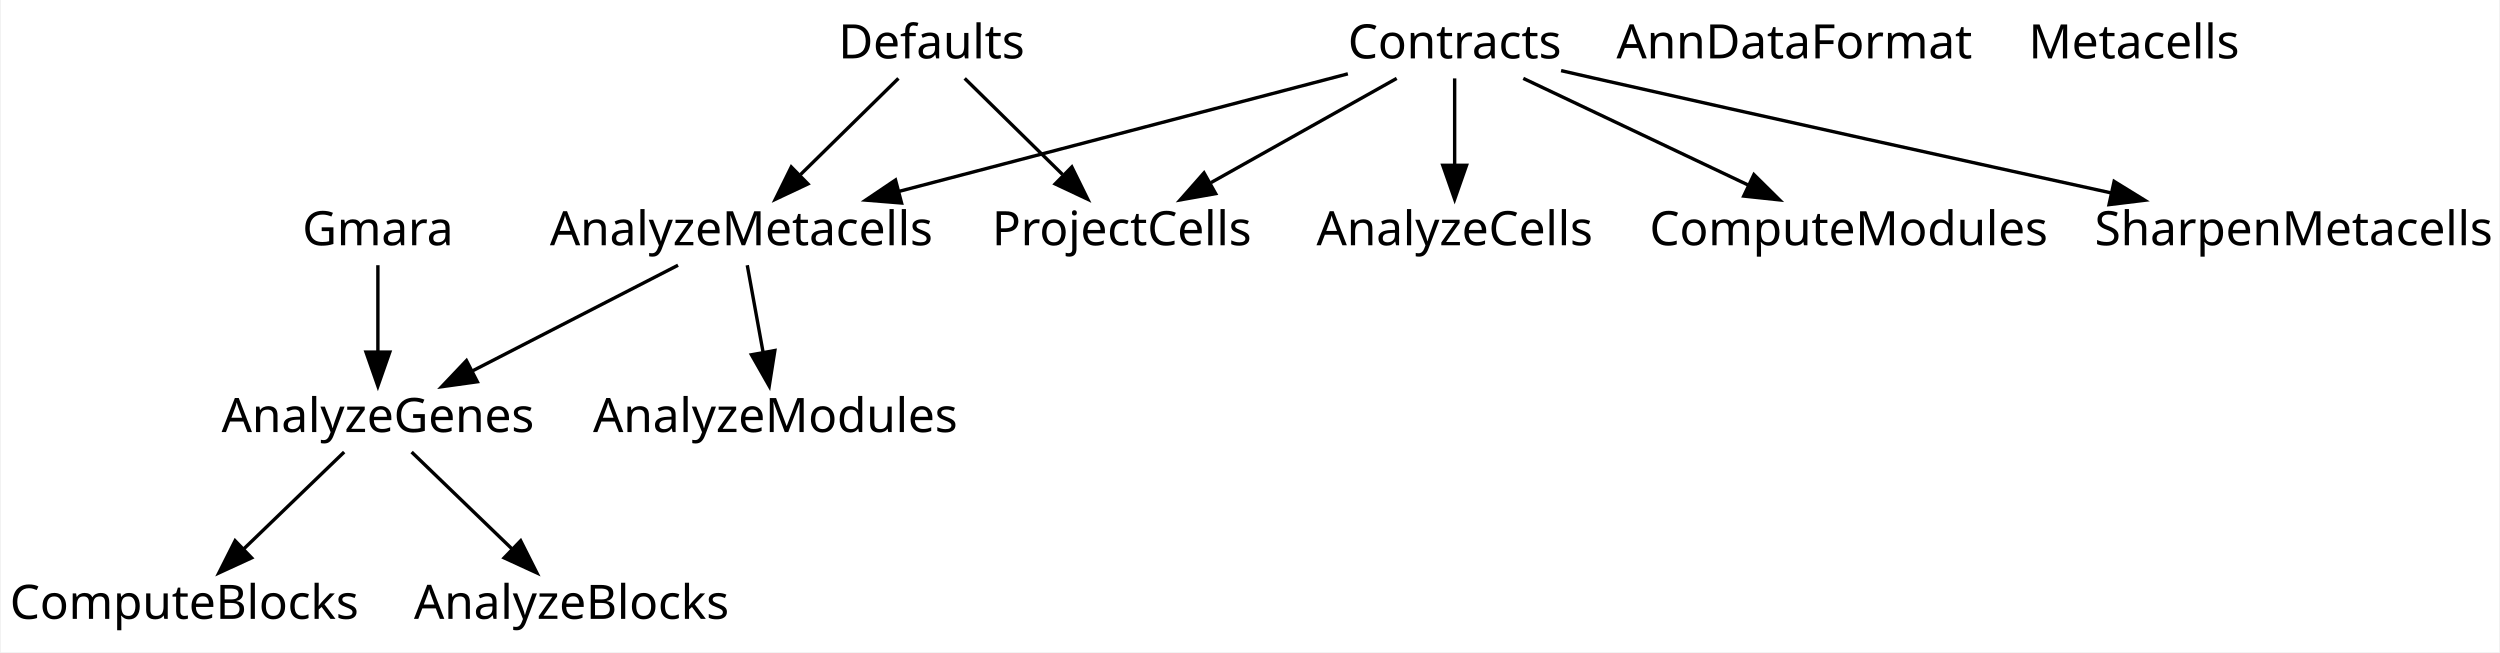
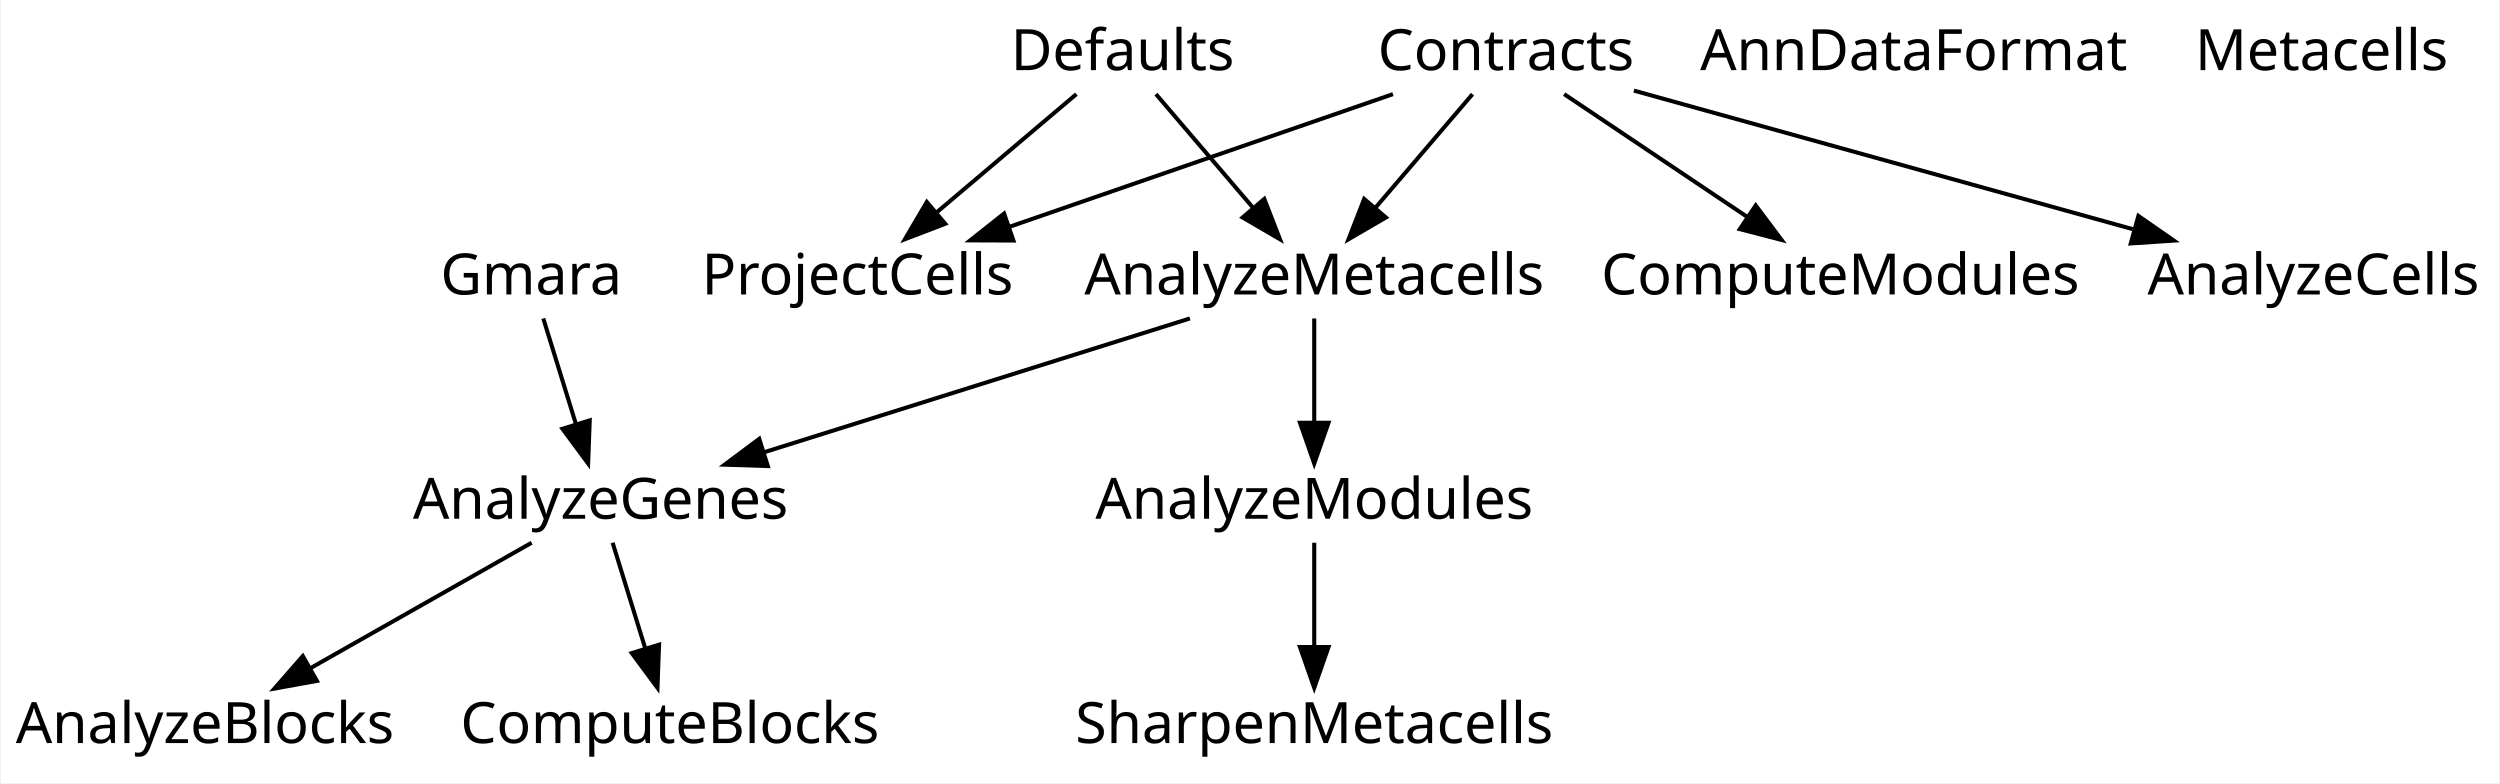
- <svg xmlns="http://www.w3.org/2000/svg" xmlns:xlink="http://www.w3.org/1999/xlink" width="736pt" height="192pt" viewBox="0.00 0.00 735.50 192.00">
+ <svg xmlns="http://www.w3.org/2000/svg" xmlns:xlink="http://www.w3.org/1999/xlink" width="613pt" height="192pt" viewBox="0.00 0.00 612.50 192.00">
  <g id="graph0" class="graph" transform="scale(1 1) rotate(0) translate(4 188)">
-     <polygon fill="#ffffff" stroke="transparent" points="-4,4 -4,-188 731.5,-188 731.5,4 -4,4" />
+     <polygon fill="#ffffff" stroke="transparent" points="-4,4 -4,-188 608.5,-188 608.5,4 -4,4" />
    <g id="node1" class="node">
      <g id="a_node1">
        <a xlink:href="../analyze_genes.html" xlink:title="AnalyzeGenes" target="_top">
-           <polygon fill="none" stroke="#ffffff" points="153.5,-74 60.5,-74 60.5,-55 153.5,-55 153.5,-74" />
-           <text text-anchor="middle" x="107" y="-60.8" font-family="Sans-Serif" font-size="14.00" fill="#000000">AnalyzeGenes</text>
+           <polygon fill="none" stroke="#ffffff" points="189.5,-74 96.5,-74 96.5,-55 189.5,-55 189.5,-74" />
+           <text text-anchor="middle" x="143" y="-60.8" font-family="Sans-Serif" font-size="14.00" fill="#000000">AnalyzeGenes</text>
        </a>
      </g>
    </g>
    <g id="node8" class="node">
      <g id="a_node8">
        <a xlink:href="../compute_blocks.html" xlink:title="ComputeBlocks" target="_top">
-           <polygon fill="none" stroke="#ffffff" points="100,-19 0,-19 0,0 100,0 100,-19" />
-           <text text-anchor="middle" x="50" y="-5.8" font-family="Sans-Serif" font-size="14.00" fill="#000000">ComputeBlocks</text>
+           <polygon fill="none" stroke="#ffffff" points="210,-19 110,-19 110,0 210,0 210,-19" />
+           <text text-anchor="middle" x="160" y="-5.8" font-family="Sans-Serif" font-size="14.00" fill="#000000">ComputeBlocks</text>
        </a>
      </g>
    </g>
    <g id="edge8" class="edge">
-       <path fill="none" stroke="#000000" d="M97.071,-54.92C88.917,-47.051 77.17,-35.716 67.451,-26.338" />
-       <polygon fill="#000000" stroke="#000000" points="69.825,-23.766 60.199,-19.341 64.965,-28.803 69.825,-23.766" />
+       <path fill="none" stroke="#000000" d="M145.961,-54.92C148.152,-47.83 151.214,-37.927 153.918,-29.176" />
+       <polygon fill="#000000" stroke="#000000" points="157.349,-29.928 156.958,-19.341 150.661,-27.861 157.349,-29.928" />
    </g>
    <g id="node14" class="node">
      <g id="a_node14">
        <a xlink:href="../analyze_blocks.html" xlink:title="AnalyzeBlocks" target="_top">
-           <polygon fill="none" stroke="#ffffff" points="210,-19 118,-19 118,0 210,0 210,-19" />
-           <text text-anchor="middle" x="164" y="-5.8" font-family="Sans-Serif" font-size="14.00" fill="#000000">AnalyzeBlocks</text>
+           <polygon fill="none" stroke="#ffffff" points="92,-19 0,-19 0,0 92,0 92,-19" />
+           <text text-anchor="middle" x="46" y="-5.8" font-family="Sans-Serif" font-size="14.00" fill="#000000">AnalyzeBlocks</text>
        </a>
      </g>
    </g>
    <g id="edge12" class="edge">
-       <path fill="none" stroke="#000000" d="M116.929,-54.92C125.083,-47.051 136.83,-35.716 146.549,-26.338" />
-       <polygon fill="#000000" stroke="#000000" points="149.035,-28.803 153.801,-19.341 144.175,-23.766 149.035,-28.803" />
+       <path fill="none" stroke="#000000" d="M126.104,-54.92C111.174,-46.454 89.166,-33.975 71.995,-24.239" />
+       <polygon fill="#000000" stroke="#000000" points="73.453,-21.043 63.028,-19.155 70.001,-27.132 73.453,-21.043" />
    </g>
    <g id="node2" class="node">
      <g id="a_node2">
        <a xlink:href="../gmara.html" xlink:title="Gmara" target="_top">
-           <polygon fill="none" stroke="#ffffff" points="130.5,-129 83.5,-129 83.5,-110 130.5,-110 130.5,-129" />
-           <text text-anchor="middle" x="107" y="-115.8" font-family="Sans-Serif" font-size="14.00" fill="#000000">Gmara</text>
+           <polygon fill="none" stroke="#ffffff" points="149.5,-129 102.5,-129 102.5,-110 149.5,-110 149.5,-129" />
+           <text text-anchor="middle" x="126" y="-115.8" font-family="Sans-Serif" font-size="14.00" fill="#000000">Gmara</text>
        </a>
      </g>
    </g>
    <g id="edge1" class="edge">
-       <path fill="none" stroke="#000000" d="M107,-109.92C107,-102.908 107,-93.144 107,-84.465" />
-       <polygon fill="#000000" stroke="#000000" points="110.5,-84.341 107,-74.341 103.5,-84.341 110.5,-84.341" />
+       <path fill="none" stroke="#000000" d="M128.961,-109.92C131.152,-102.83 134.214,-92.927 136.918,-84.176" />
+       <polygon fill="#000000" stroke="#000000" points="140.349,-84.928 139.958,-74.341 133.661,-82.861 140.349,-84.928" />
    </g>
    <g id="node3" class="node">
      <g id="a_node3">
        <a xlink:href="../analyze_metacells.html" xlink:title="AnalyzeMetacells" target="_top">
-           <polygon fill="none" stroke="#ffffff" points="269,-129 159,-129 159,-110 269,-110 269,-129" />
-           <text text-anchor="middle" x="214" y="-115.8" font-family="Sans-Serif" font-size="14.00" fill="#000000">AnalyzeMetacells</text>
+           <polygon fill="none" stroke="#ffffff" points="373,-129 263,-129 263,-110 373,-110 373,-129" />
+           <text text-anchor="middle" x="318" y="-115.8" font-family="Sans-Serif" font-size="14.00" fill="#000000">AnalyzeMetacells</text>
        </a>
      </g>
    </g>
    <g id="edge2" class="edge">
-       <path fill="none" stroke="#000000" d="M195.362,-109.92C178.664,-101.337 153.94,-88.628 134.888,-78.835" />
-       <polygon fill="#000000" stroke="#000000" points="136.277,-75.614 125.783,-74.155 133.077,-81.84 136.277,-75.614" />
+       <path fill="none" stroke="#000000" d="M287.517,-109.92C258.622,-100.838 215.034,-87.139 183.285,-77.161" />
+       <polygon fill="#000000" stroke="#000000" points="184.016,-73.722 173.426,-74.063 181.917,-80.4 184.016,-73.722" />
    </g>
    <g id="node10" class="node">
      <g id="a_node10">
        <a xlink:href="../analyze_modules.html" xlink:title="AnalyzeModules" target="_top">
-           <polygon fill="none" stroke="#ffffff" points="276,-74 172,-74 172,-55 276,-55 276,-74" />
-           <text text-anchor="middle" x="224" y="-60.8" font-family="Sans-Serif" font-size="14.00" fill="#000000">AnalyzeModules</text>
+           <polygon fill="none" stroke="#ffffff" points="370,-74 266,-74 266,-55 370,-55 370,-74" />
+           <text text-anchor="middle" x="318" y="-60.8" font-family="Sans-Serif" font-size="14.00" fill="#000000">AnalyzeModules</text>
        </a>
      </g>
    </g>
    <g id="edge9" class="edge">
-       <path fill="none" stroke="#000000" d="M215.742,-109.92C217.017,-102.908 218.792,-93.144 220.37,-84.465" />
-       <polygon fill="#000000" stroke="#000000" points="223.865,-84.806 222.211,-74.341 216.978,-83.553 223.865,-84.806" />
+       <path fill="none" stroke="#000000" d="M318,-109.92C318,-102.908 318,-93.144 318,-84.465" />
+       <polygon fill="#000000" stroke="#000000" points="321.5,-84.341 318,-74.341 314.5,-84.341 321.5,-84.341" />
    </g>
    <g id="node4" class="node">
      <g id="a_node4">
        <a xlink:href="../defaults.html" xlink:title="Defaults" target="_top">
-           <polygon fill="none" stroke="#ffffff" points="297,-184 243,-184 243,-165 297,-165 297,-184" />
-           <text text-anchor="middle" x="270" y="-170.8" font-family="Sans-Serif" font-size="14.00" fill="#000000">Defaults</text>
+           <polygon fill="none" stroke="#ffffff" points="298,-184 244,-184 244,-165 298,-165 298,-184" />
+           <text text-anchor="middle" x="271" y="-170.8" font-family="Sans-Serif" font-size="14.00" fill="#000000">Defaults</text>
        </a>
      </g>
    </g>
    <g id="edge3" class="edge">
-       <path fill="none" stroke="#000000" d="M260.245,-164.92C252.314,-157.129 240.921,-145.94 231.429,-136.618" />
-       <polygon fill="#000000" stroke="#000000" points="233.607,-133.851 224.02,-129.341 228.702,-138.845 233.607,-133.851" />
+       <path fill="none" stroke="#000000" d="M279.187,-164.92C285.711,-157.285 295.024,-146.387 302.892,-137.179" />
+       <polygon fill="#000000" stroke="#000000" points="305.755,-139.217 309.591,-129.341 300.433,-134.669 305.755,-139.217" />
    </g>
    <g id="node7" class="node">
      <g id="a_node7">
        <a xlink:href="../project_cells.html" xlink:title="ProjectCells" target="_top">
-           <polygon fill="none" stroke="#ffffff" points="364.5,-129 287.5,-129 287.5,-110 364.5,-110 364.5,-129" />
-           <text text-anchor="middle" x="326" y="-115.8" font-family="Sans-Serif" font-size="14.00" fill="#000000">ProjectCells</text>
+           <polygon fill="none" stroke="#ffffff" points="244.5,-129 167.5,-129 167.5,-110 244.5,-110 244.5,-129" />
+           <text text-anchor="middle" x="206" y="-115.8" font-family="Sans-Serif" font-size="14.00" fill="#000000">ProjectCells</text>
        </a>
      </g>
    </g>
    <g id="edge6" class="edge">
-       <path fill="none" stroke="#000000" d="M279.755,-164.92C287.687,-157.129 299.079,-145.94 308.571,-136.618" />
-       <polygon fill="#000000" stroke="#000000" points="311.298,-138.845 315.98,-129.341 306.393,-133.851 311.298,-138.845" />
+       <path fill="none" stroke="#000000" d="M259.678,-164.92C250.287,-156.974 236.717,-145.492 225.571,-136.06" />
+       <polygon fill="#000000" stroke="#000000" points="227.525,-133.128 217.63,-129.341 223.003,-138.472 227.525,-133.128" />
    </g>
    <g id="node5" class="node">
      <g id="a_node5">
        <a xlink:href="../contracts.html" xlink:title="Contracts" target="_top">
-           <polygon fill="none" stroke="#ffffff" points="455,-184 393,-184 393,-165 455,-165 455,-184" />
-           <text text-anchor="middle" x="424" y="-170.8" font-family="Sans-Serif" font-size="14.00" fill="#000000">Contracts</text>
+           <polygon fill="none" stroke="#ffffff" points="396,-184 334,-184 334,-165 396,-165 396,-184" />
+           <text text-anchor="middle" x="365" y="-170.8" font-family="Sans-Serif" font-size="14.00" fill="#000000">Contracts</text>
        </a>
      </g>
    </g>
    <g id="edge4" class="edge">
-       <path fill="none" stroke="#000000" d="M392.561,-166.266C357.541,-157.094 300.583,-142.177 260.428,-131.66" />
-       <polygon fill="#000000" stroke="#000000" points="261.166,-128.235 250.606,-129.087 259.392,-135.007 261.166,-128.235" />
+       <path fill="none" stroke="#000000" d="M356.813,-164.92C350.289,-157.285 340.976,-146.387 333.108,-137.179" />
+       <polygon fill="#000000" stroke="#000000" points="335.567,-134.669 326.409,-129.341 330.245,-139.217 335.567,-134.669" />
    </g>
    <g id="node6" class="node">
      <g id="a_node6">
        <a xlink:href="../analyze_cells.html" xlink:title="AnalyzeCells" target="_top">
-           <polygon fill="none" stroke="#ffffff" points="465.5,-129 382.5,-129 382.5,-110 465.5,-110 465.5,-129" />
-           <text text-anchor="middle" x="424" y="-115.8" font-family="Sans-Serif" font-size="14.00" fill="#000000">AnalyzeCells</text>
+           <polygon fill="none" stroke="#ffffff" points="604.5,-129 521.5,-129 521.5,-110 604.5,-110 604.5,-129" />
+           <text text-anchor="middle" x="563" y="-115.8" font-family="Sans-Serif" font-size="14.00" fill="#000000">AnalyzeCells</text>
        </a>
      </g>
    </g>
    <g id="edge5" class="edge">
-       <path fill="none" stroke="#000000" d="M424,-164.92C424,-157.908 424,-148.144 424,-139.465" />
-       <polygon fill="#000000" stroke="#000000" points="427.5,-139.341 424,-129.341 420.5,-139.341 427.5,-139.341" />
+       <path fill="none" stroke="#000000" d="M396.374,-165.785C429.365,-156.621 481.551,-142.125 518.725,-131.799" />
+       <polygon fill="#000000" stroke="#000000" points="520.085,-135.053 528.784,-129.005 518.212,-128.309 520.085,-135.053" />
    </g>
    <g id="edge7" class="edge">
-       <path fill="none" stroke="#000000" d="M406.93,-164.92C391.846,-156.454 369.611,-143.976 352.262,-134.239" />
-       <polygon fill="#000000" stroke="#000000" points="353.637,-130.997 343.204,-129.155 350.211,-137.101 353.637,-130.997" />
+       <path fill="none" stroke="#000000" d="M337.304,-164.92C311.279,-155.917 272.133,-142.376 243.353,-132.421" />
+       <polygon fill="#000000" stroke="#000000" points="244.239,-129.024 233.645,-129.063 241.951,-135.639 244.239,-129.024" />
    </g>
    <g id="node11" class="node">
      <g id="a_node11">
        <a xlink:href="../compute_modules.html" xlink:title="ComputeModules" target="_top">
-           <polygon fill="none" stroke="#ffffff" points="596,-129 484,-129 484,-110 596,-110 596,-129" />
-           <text text-anchor="middle" x="540" y="-115.8" font-family="Sans-Serif" font-size="14.00" fill="#000000">ComputeModules</text>
+           <polygon fill="none" stroke="#ffffff" points="503,-129 391,-129 391,-110 503,-110 503,-129" />
+           <text text-anchor="middle" x="447" y="-115.8" font-family="Sans-Serif" font-size="14.00" fill="#000000">ComputeModules</text>
        </a>
      </g>
    </g>
    <g id="edge10" class="edge">
-       <path fill="none" stroke="#000000" d="M444.206,-164.92C462.474,-156.258 489.602,-143.396 510.33,-133.567" />
-       <polygon fill="#000000" stroke="#000000" points="512.1,-136.602 519.637,-129.155 509.101,-130.277 512.1,-136.602" />
+       <path fill="none" stroke="#000000" d="M379.283,-164.92C391.671,-156.611 409.822,-144.436 424.215,-134.783" />
+       <polygon fill="#000000" stroke="#000000" points="426.25,-137.632 432.605,-129.155 422.351,-131.819 426.25,-137.632" />
+     </g>
+     <g id="node9" class="node">
+       <g id="a_node9">
+         <a xlink:href="../anndata_format.html" xlink:title="AnnDataFormat" target="_top">
+           <polygon fill="none" stroke="#ffffff" points="515.5,-184 414.5,-184 414.5,-165 515.5,-165 515.5,-184" />
+           <text text-anchor="middle" x="465" y="-170.8" font-family="Sans-Serif" font-size="14.00" fill="#000000">AnnDataFormat</text>
+         </a>
+       </g>
    </g>
    <g id="node13" class="node">
      <g id="a_node13">
        <a xlink:href="../sharpen_metacells.html" xlink:title="SharpenMetacells" target="_top">
-           <polygon fill="none" stroke="#ffffff" points="727.5,-129 614.5,-129 614.5,-110 727.5,-110 727.5,-129" />
-           <text text-anchor="middle" x="671" y="-115.8" font-family="Sans-Serif" font-size="14.00" fill="#000000">SharpenMetacells</text>
+           <polygon fill="none" stroke="#ffffff" points="374.5,-19 261.5,-19 261.5,0 374.5,0 374.5,-19" />
+           <text text-anchor="middle" x="318" y="-5.8" font-family="Sans-Serif" font-size="14.00" fill="#000000">SharpenMetacells</text>
        </a>
      </g>
    </g>
    <g id="edge11" class="edge">
-       <path fill="none" stroke="#000000" d="M455.332,-167.205C458.595,-166.456 461.864,-165.709 465,-165 516.648,-153.313 575.663,-140.314 617.251,-131.213" />
-       <polygon fill="#000000" stroke="#000000" points="618.147,-134.6 627.168,-129.044 616.652,-127.761 618.147,-134.6" />
-     </g>
-     <g id="node9" class="node">
-       <g id="a_node9">
-         <a xlink:href="../anndata_format.html" xlink:title="AnnDataFormat" target="_top">
-           <polygon fill="none" stroke="#ffffff" points="574.5,-184 473.5,-184 473.5,-165 574.5,-165 574.5,-184" />
-           <text text-anchor="middle" x="524" y="-170.8" font-family="Sans-Serif" font-size="14.00" fill="#000000">AnnDataFormat</text>
-         </a>
-       </g>
+       <path fill="none" stroke="#000000" d="M318,-54.92C318,-47.908 318,-38.144 318,-29.465" />
+       <polygon fill="#000000" stroke="#000000" points="321.5,-29.341 318,-19.341 314.5,-29.341 321.5,-29.341" />
    </g>
    <g id="node12" class="node">
      <g id="a_node12">
        <a xlink:href="../Metacells.html" xlink:title="Metacells" target="_top">
-           <polygon fill="none" stroke="#ffffff" points="655,-184 593,-184 593,-165 655,-165 655,-184" />
-           <text text-anchor="middle" x="624" y="-170.8" font-family="Sans-Serif" font-size="14.00" fill="#000000">Metacells</text>
+           <polygon fill="none" stroke="#ffffff" points="596,-184 534,-184 534,-165 596,-165 596,-184" />
+           <text text-anchor="middle" x="565" y="-170.8" font-family="Sans-Serif" font-size="14.00" fill="#000000">Metacells</text>
        </a>
      </g>
    </g>
  </g>
</svg>
